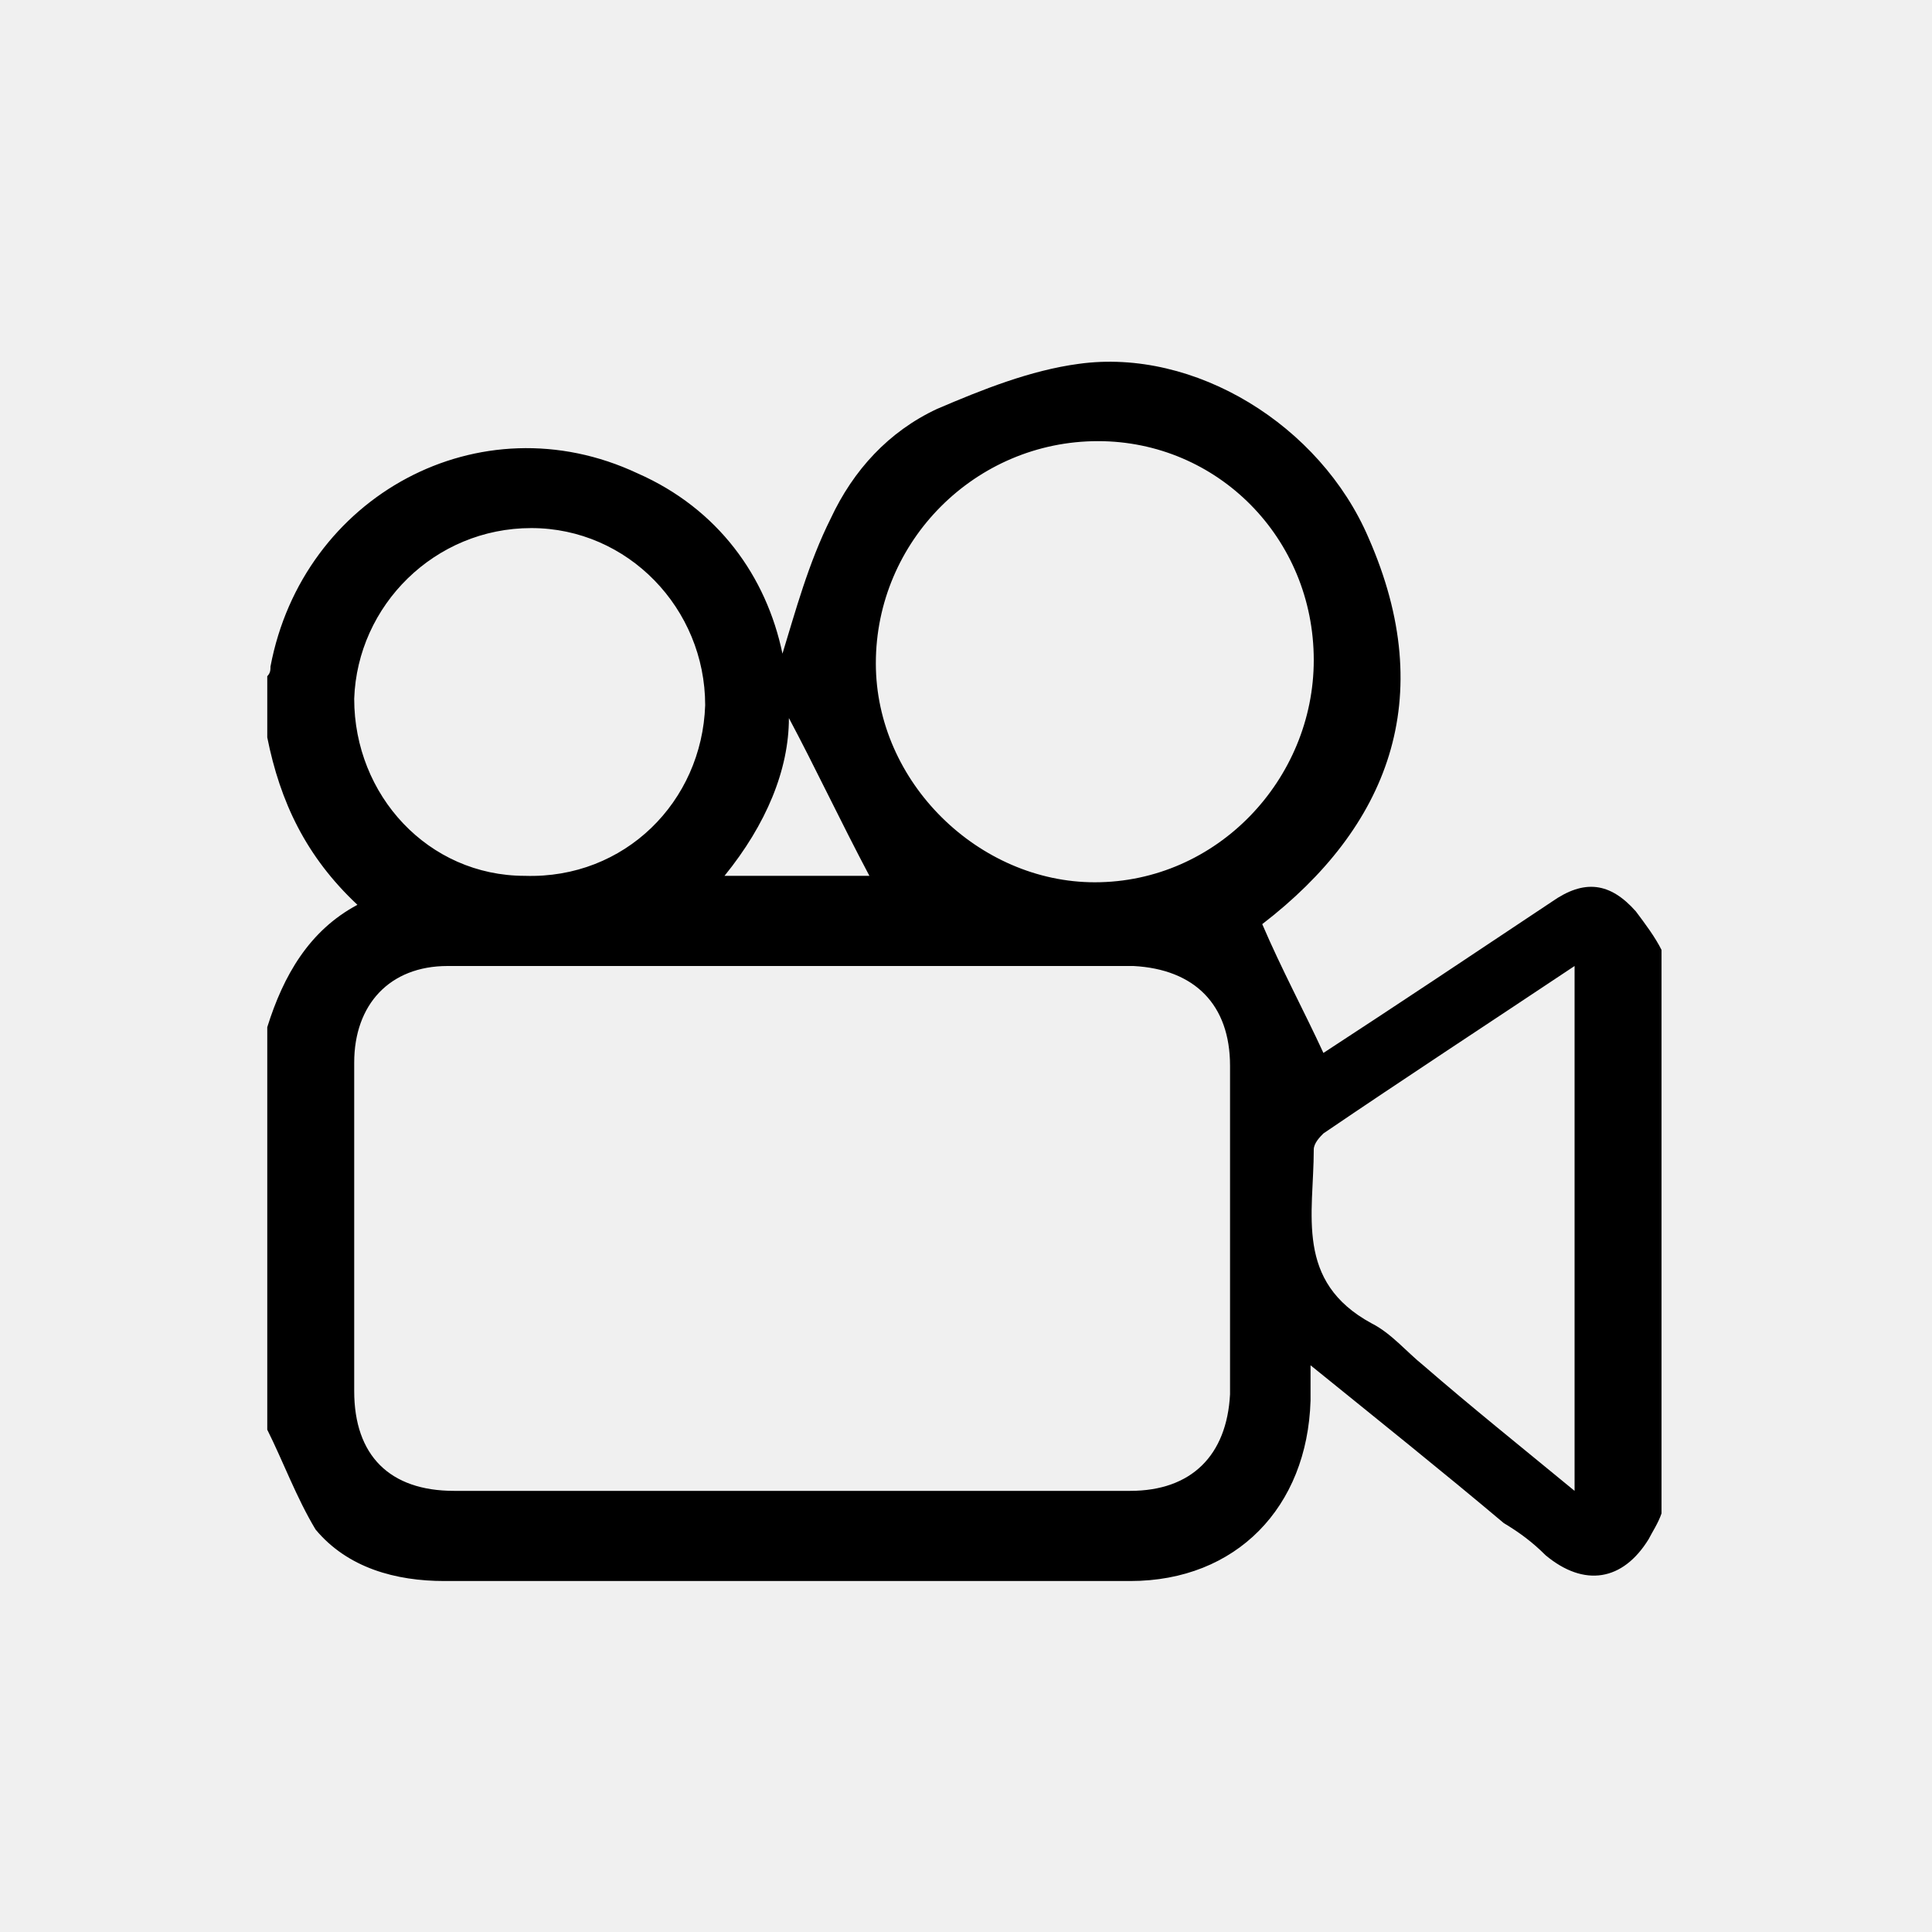
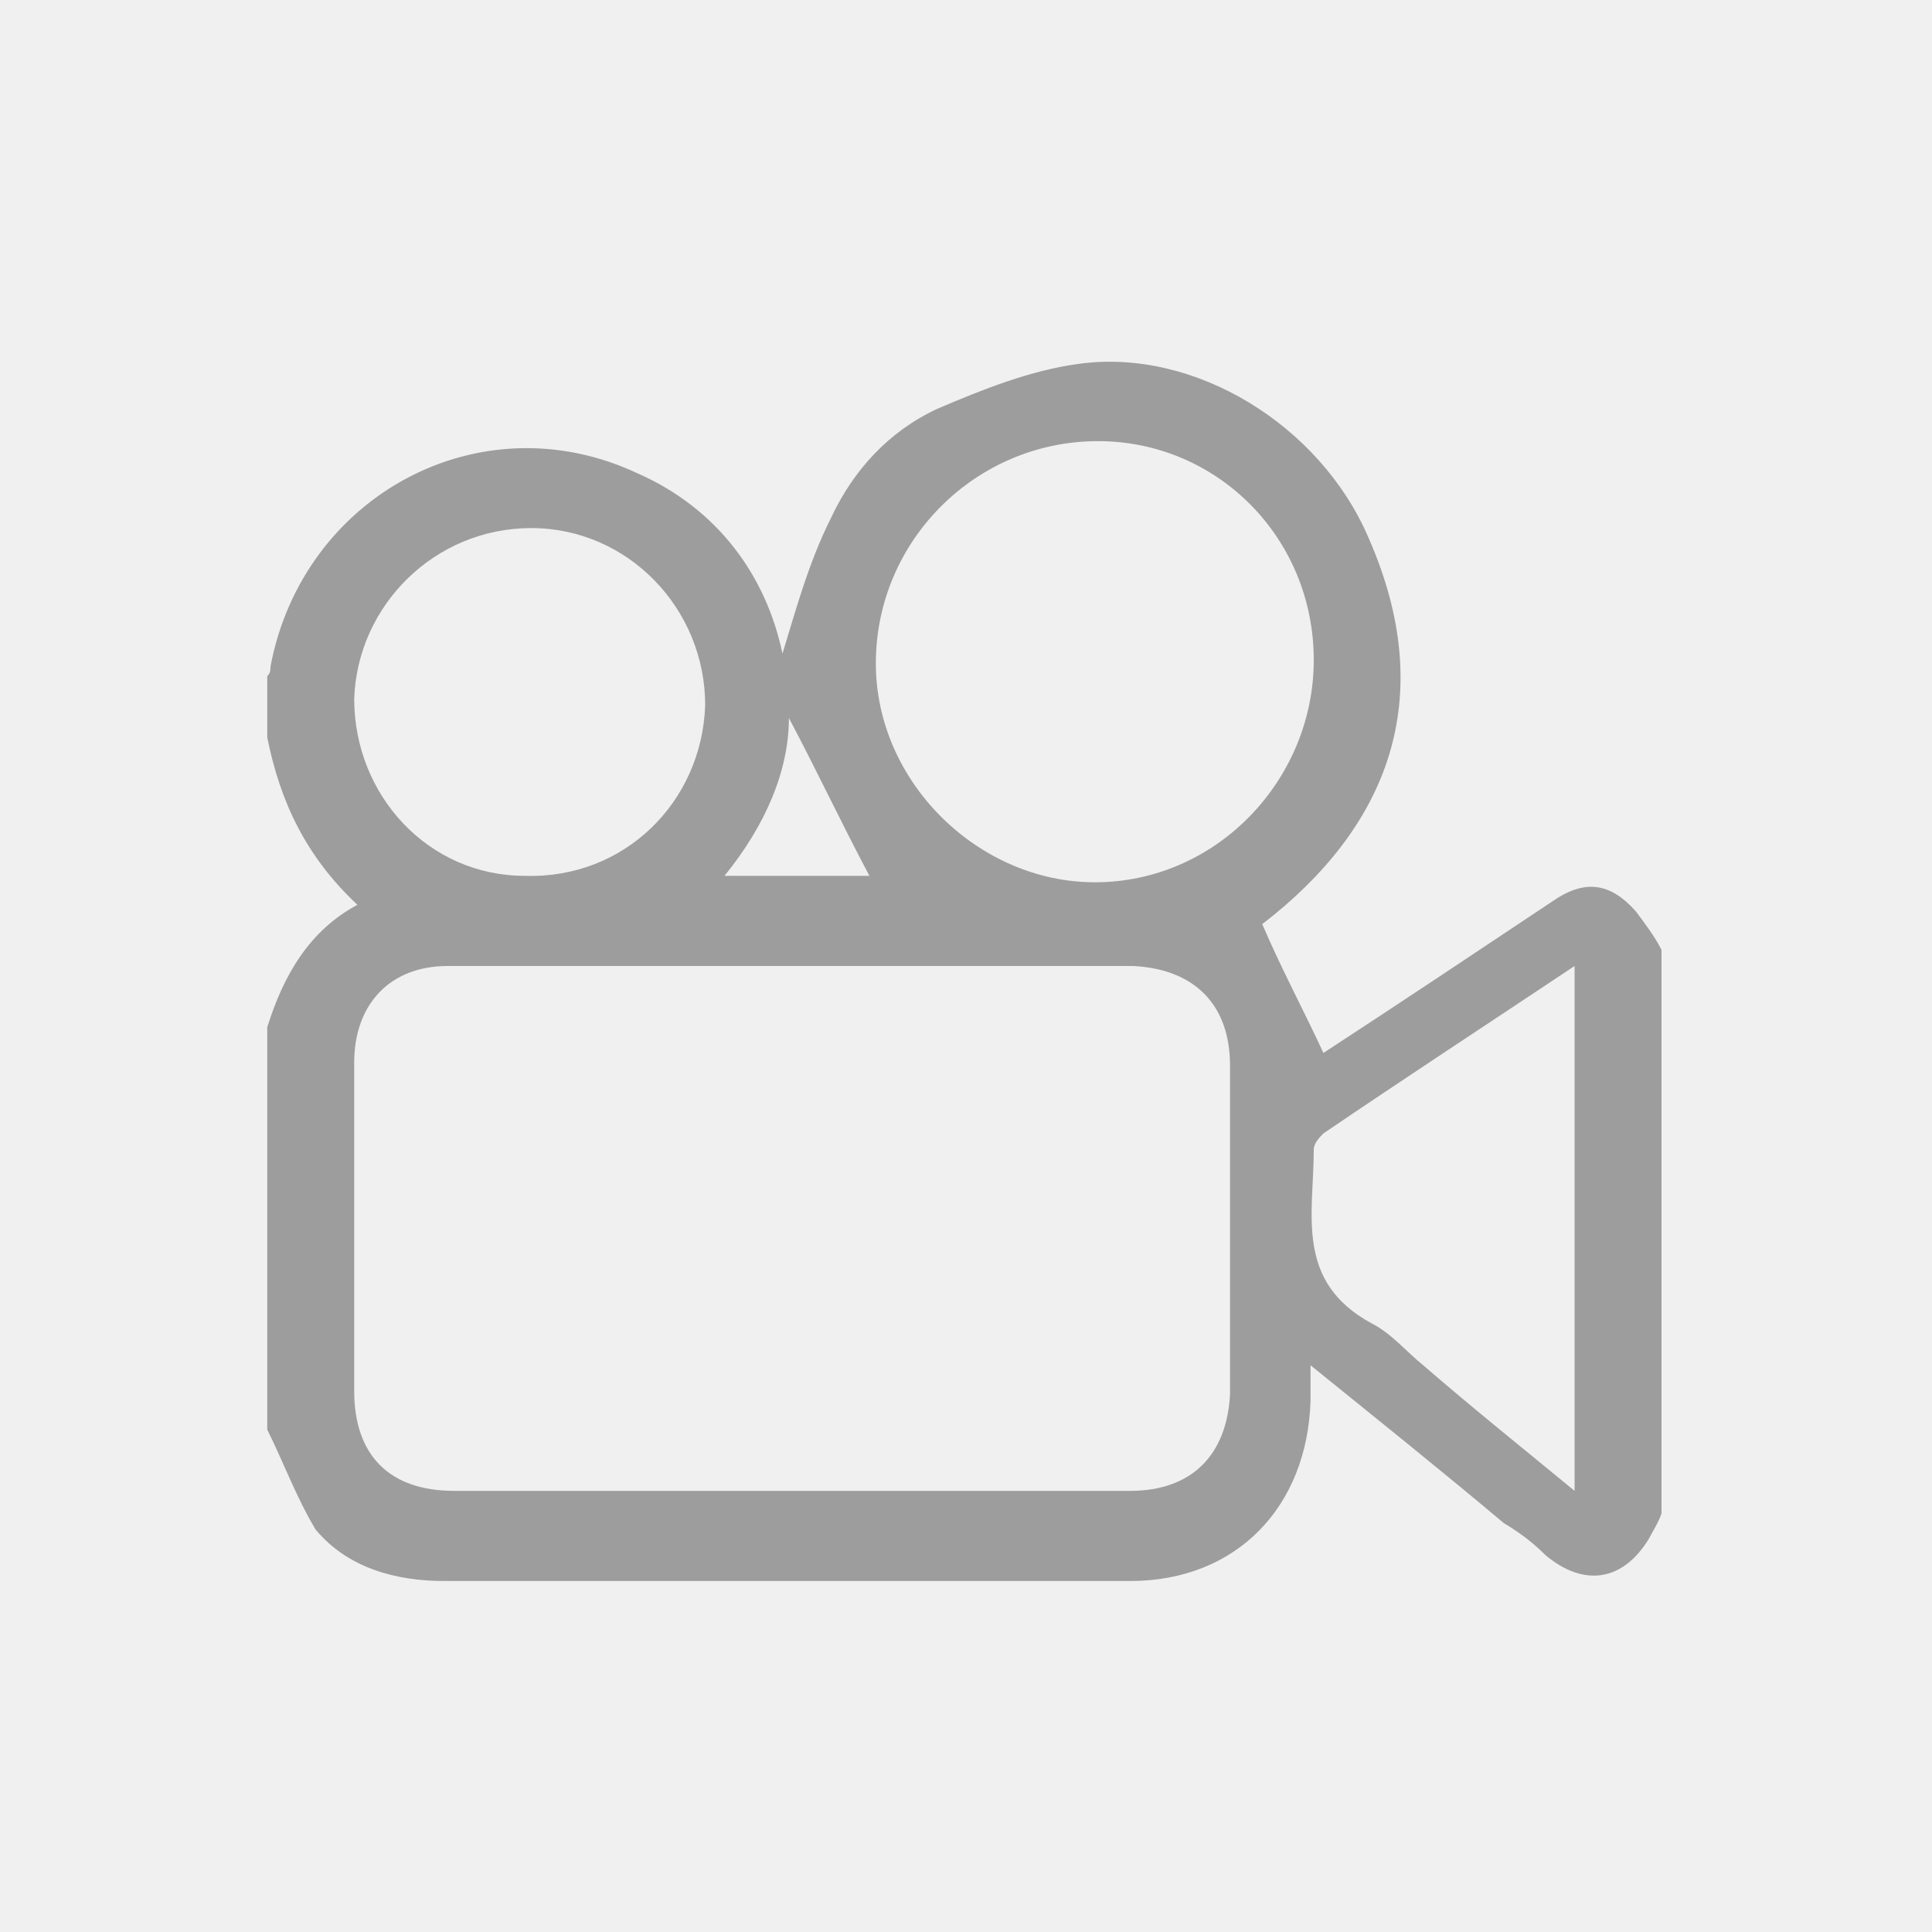
<svg xmlns="http://www.w3.org/2000/svg" version="1.1" id="Capa_1" x="0px" y="0px" viewBox="0 0 60 60" style="enable-background:new 0 0 60 60;" xml:space="preserve">
  <style type="text/css">
- 	.st0{fill:#FFFFFF;}
- 	.st1{fill:#151515;}
- 	.st2{fill:#030101;}
- 	.st3{fill:none;stroke:#000000;stroke-miterlimit:10;}
- 	.st4{stroke:#000000;stroke-miterlimit:10;}
- 	.st5{fill:none;stroke:#272525;stroke-width:2;stroke-linecap:round;stroke-linejoin:round;stroke-miterlimit:10;}
- 	.st6{fill:#272525;stroke:#272525;stroke-width:3;stroke-miterlimit:10;}
- 	.st7{opacity:0;clip-path:url(#SVGID_2_);fill-rule:evenodd;clip-rule:evenodd;fill:#FFFFFF;}
- 	.st8{clip-path:url(#SVGID_4_);}
- 	.st9{clip-path:url(#SVGID_6_);}
- 	.st10{fill:#211915;}
- 	.st11{fill:none;}
</style>
-   <g id="VSECqQ_2_">
+   <g id="VSECqQ_2_" fill="#9d9d9d">
    <g>
      <path d="M8.3,44.4c0-4.2,0-8.4,0-12.5c0.5-1.6,1.3-3,2.8-3.8c-1.6-1.5-2.4-3.2-2.8-5.2c0-0.6,0-1.3,0-1.9c0.1-0.1,0.1-0.2,0.1-0.3    c1-5.3,6.5-8.3,11.4-6c2.5,1.1,4,3.2,4.5,5.6c0.4-1.3,0.8-2.8,1.5-4.2c0.7-1.5,1.8-2.7,3.3-3.4c1.4-0.6,2.9-1.2,4.4-1.4    c3.6-0.5,7.5,1.9,9,5.4c2.2,5,0.6,9-3.3,12c0.6,1.4,1.3,2.7,1.9,4c2.3-1.5,4.7-3.1,7.1-4.7c1-0.7,1.8-0.6,2.6,0.3    c0.3,0.4,0.6,0.8,0.8,1.2c0,5.8,0,11.7,0,17.5c-0.1,0.3-0.3,0.6-0.4,0.8c-0.8,1.3-2,1.5-3.2,0.5c-0.4-0.4-0.8-0.7-1.3-1    c-1.9-1.6-3.9-3.2-6-4.9c0,0.5,0,0.8,0,1.1c-0.1,3.3-2.3,5.6-5.6,5.6c-7.1,0-14.2,0-21.3,0c-1.5,0-3-0.4-4-1.6    C9.2,46.5,8.8,45.4,8.3,44.4z M24.5,46.3c3.5,0,7.1,0,10.6,0c1.9,0,3-1.1,3.1-3c0-3.4,0-6.8,0-10.2c0-1.9-1.1-3-3-3.1    c-7.1,0-14.2,0-21.3,0c-1.8,0-2.9,1.2-2.9,3c0,3.4,0,6.8,0,10.2c0,2,1.1,3.1,3.1,3.1C17.6,46.3,21,46.3,24.5,46.3z M34.1,13.7    c-3.8,0-6.9,3.1-6.9,6.9c0,3.7,3.2,6.8,6.8,6.8c3.8,0,6.8-3.2,6.8-6.9C40.8,16.7,37.8,13.7,34.1,13.7z M21.9,21.9    c0-3-2.4-5.5-5.4-5.5c-3,0-5.4,2.4-5.5,5.3c0,3,2.3,5.5,5.3,5.5C19.4,27.3,21.8,24.9,21.9,21.9z M48.9,30    c-2.7,1.8-5.3,3.5-7.8,5.2c-0.1,0.1-0.3,0.3-0.3,0.5c0,2-0.6,4.1,1.8,5.4c0.6,0.3,1.1,0.9,1.6,1.3c1.5,1.3,3,2.5,4.7,3.9    C48.9,40.8,48.9,35.5,48.9,30z M27,27.2c-0.9-1.7-1.7-3.4-2.5-4.9c0,1.6-0.7,3.3-2,4.9C24.2,27.2,25.7,27.2,27,27.2z" />
    </g>
  </g>
</svg>
